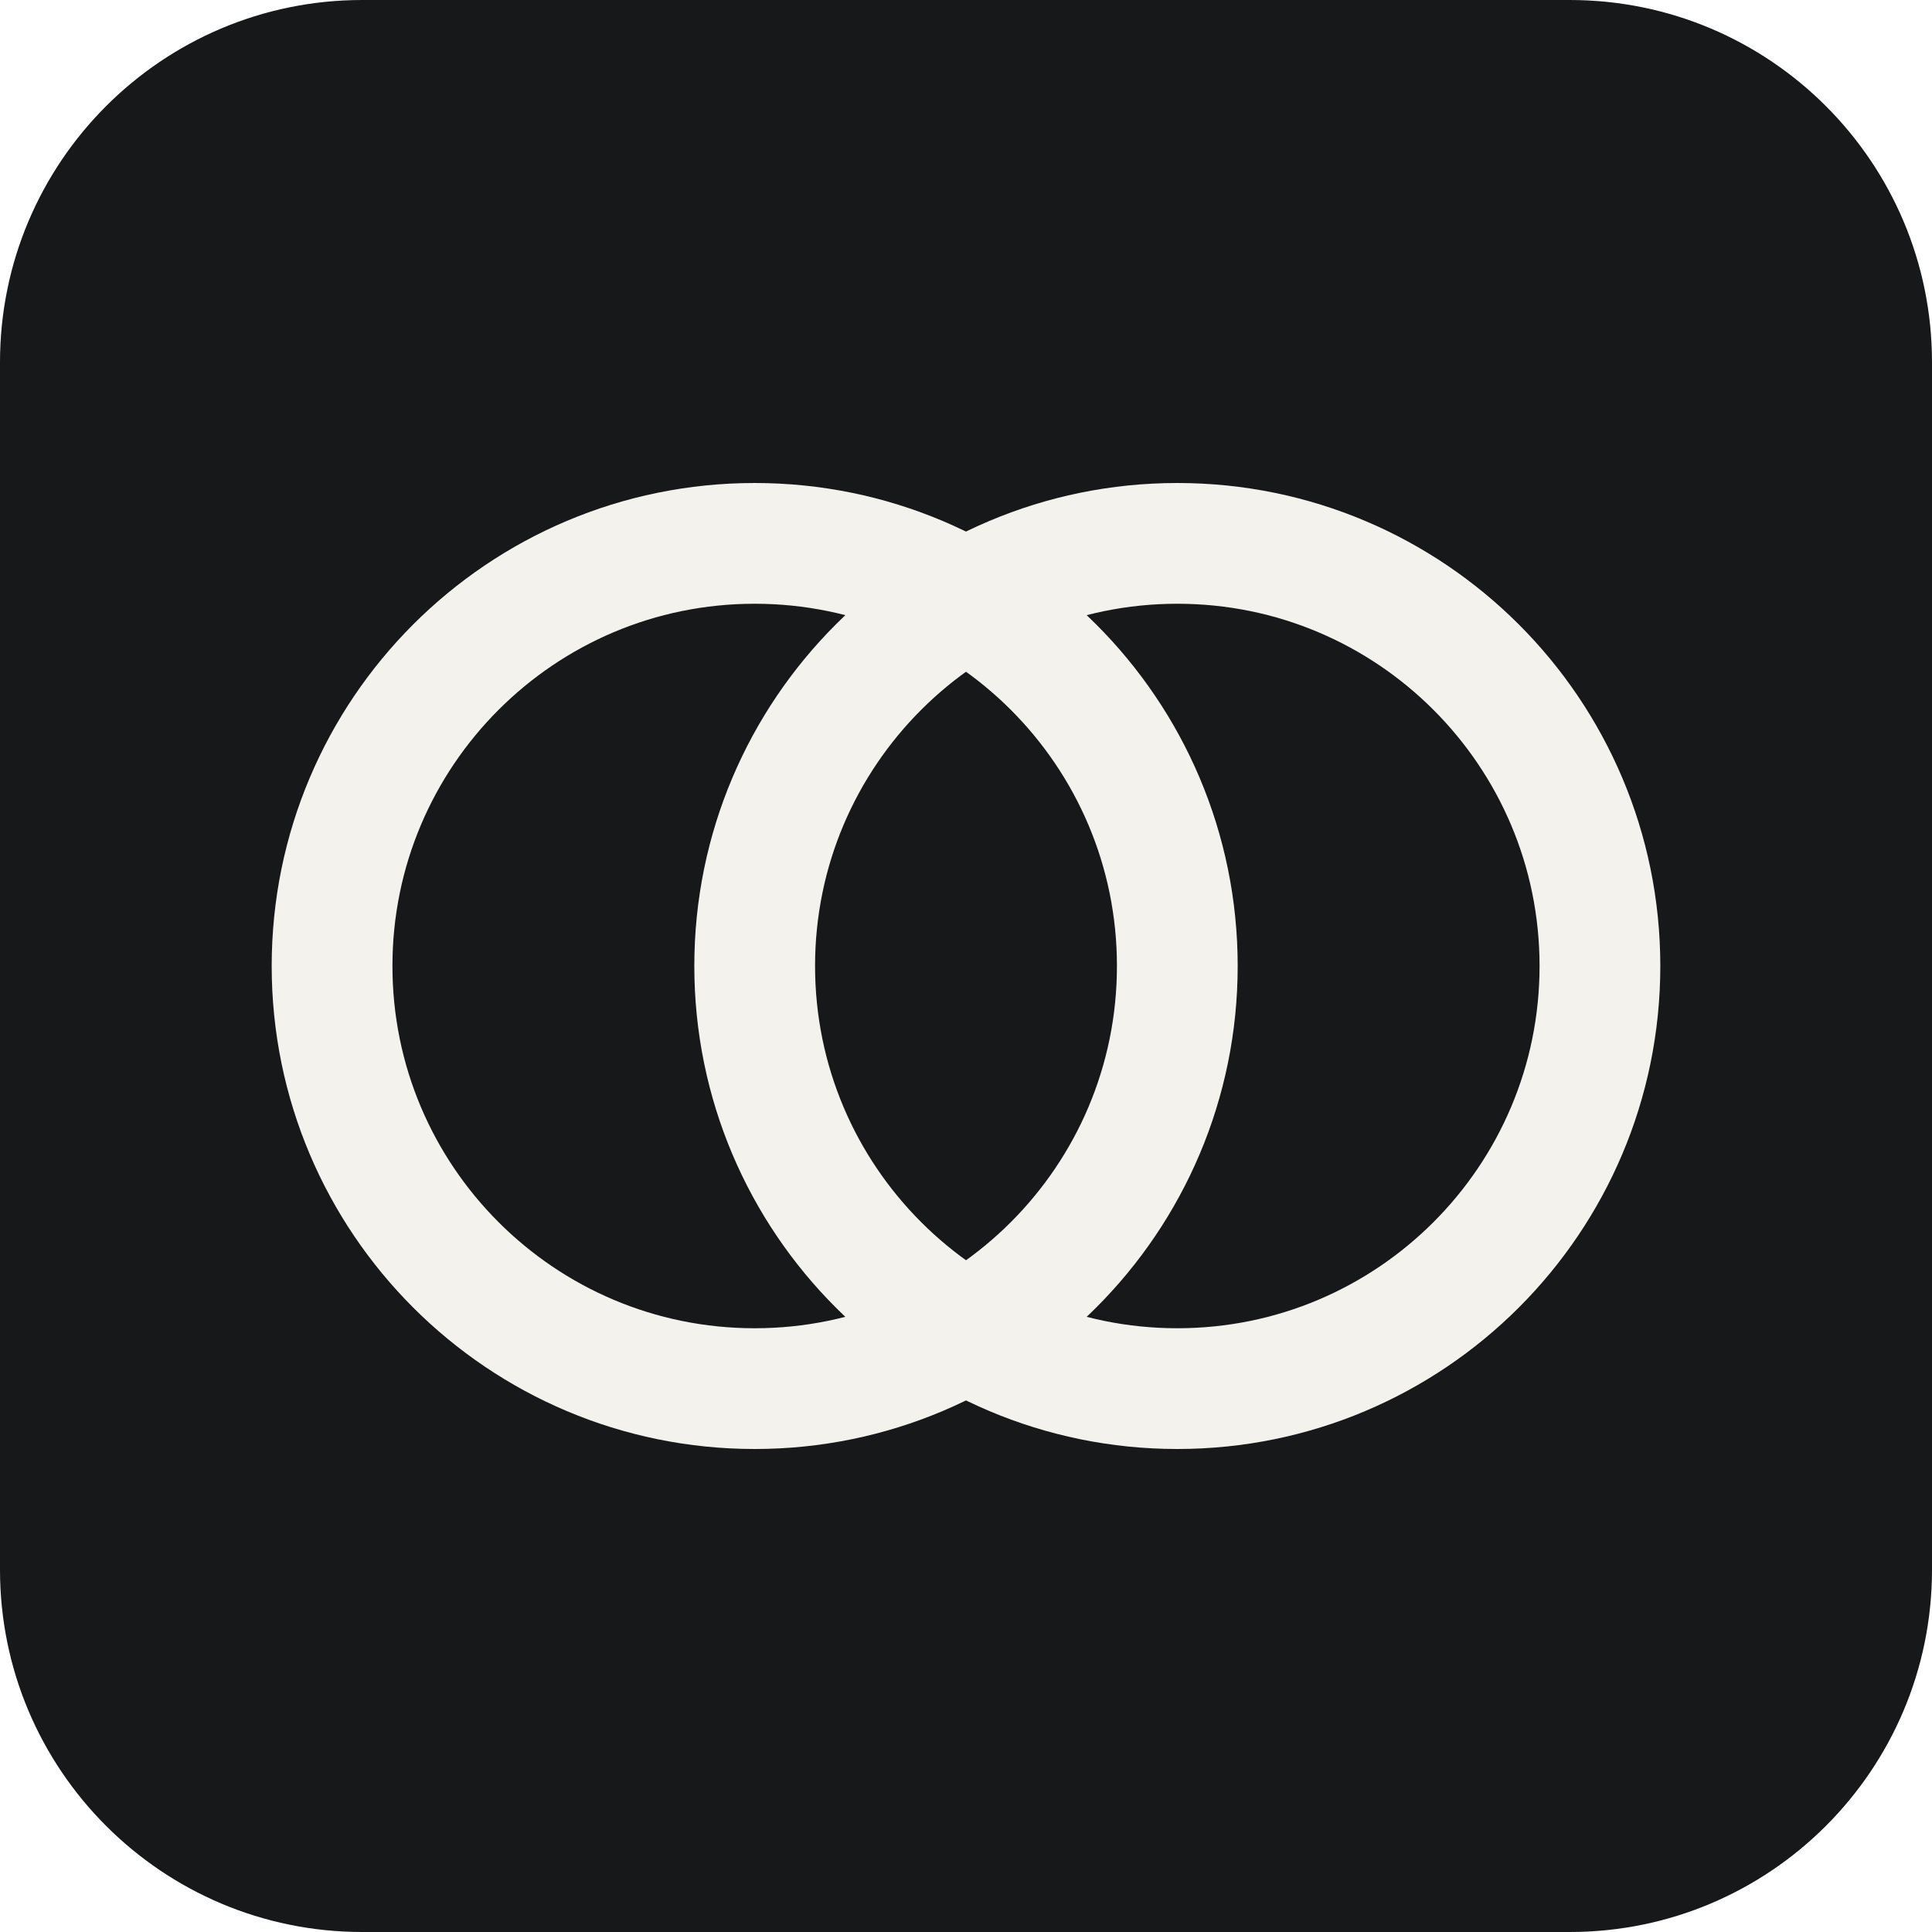
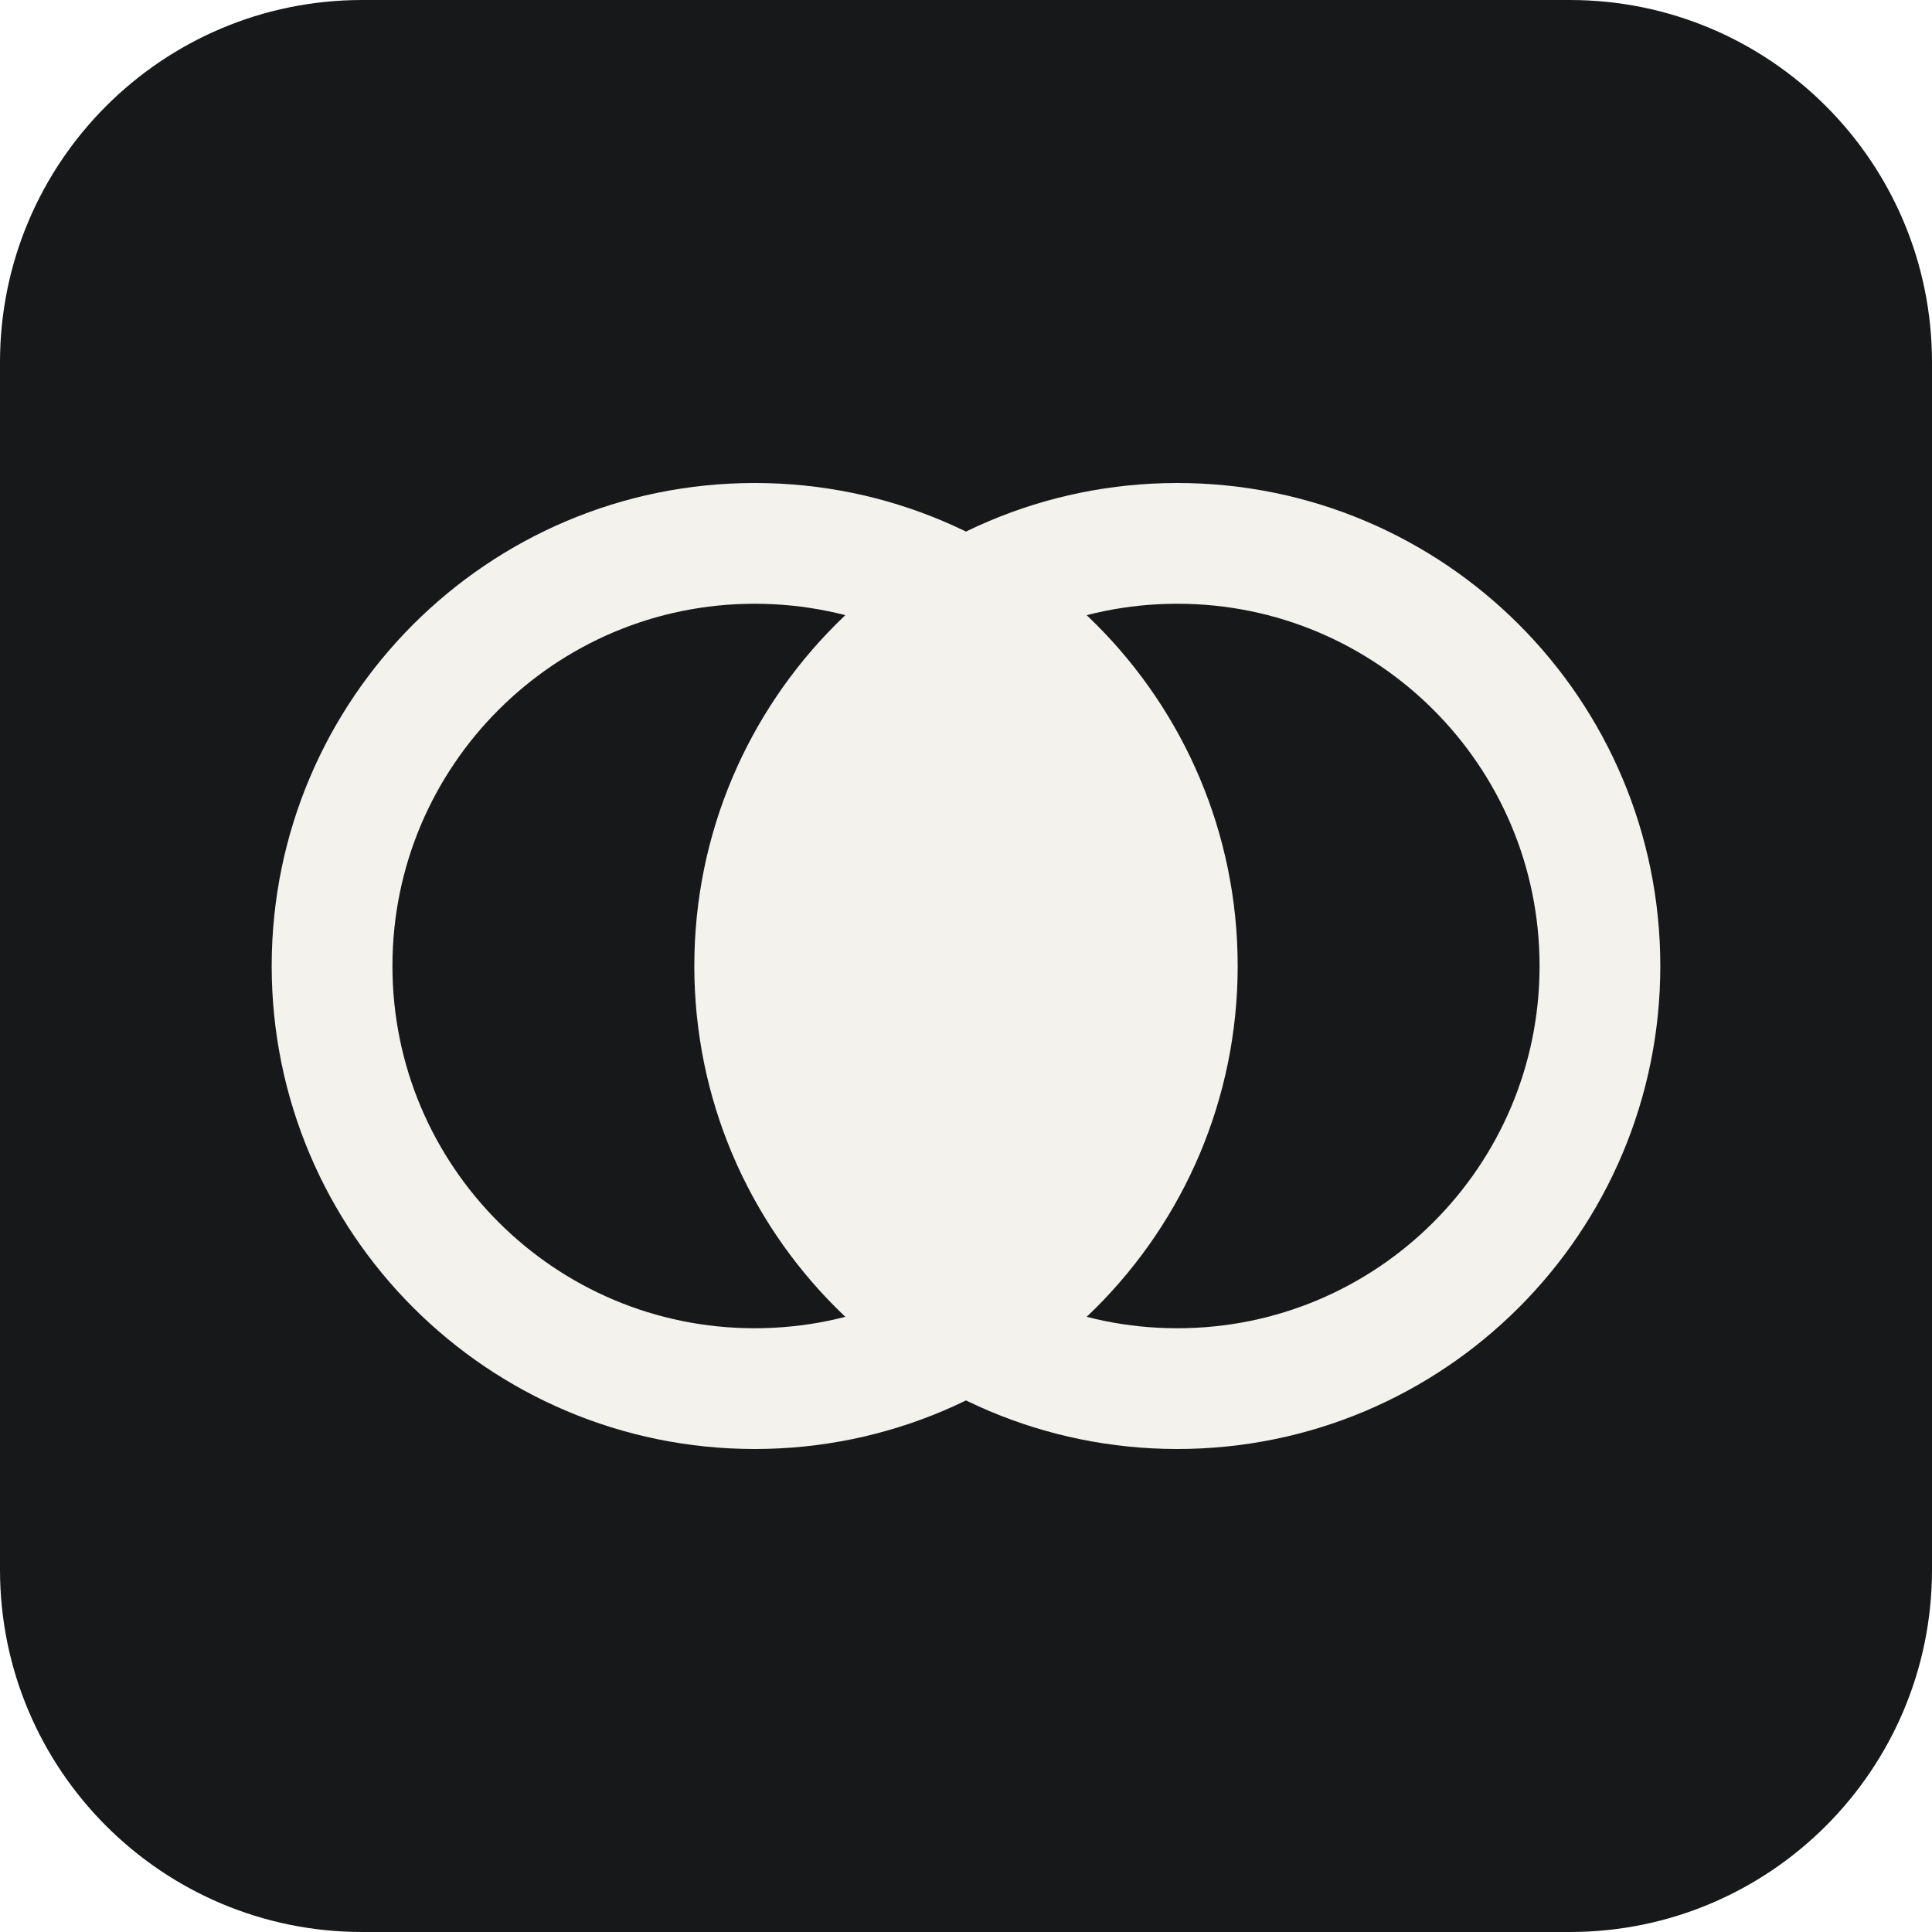
<svg xmlns="http://www.w3.org/2000/svg" viewBox="0 0 32 32">
  <rect width="32" height="32" rx="6" fill="#17181a" />
  <g fill="none" stroke="#f4f2ed" stroke-width="2">
    <circle cx="12.5" cy="16" r="7" />
    <circle cx="19.5" cy="16" r="7" />
  </g>
+   <path d="M16 9.94 A7 7 0 0 1 16 22.06 A7 7 0 0 1 16 9.94 Z" fill="#f4f2ed" />
</svg>
